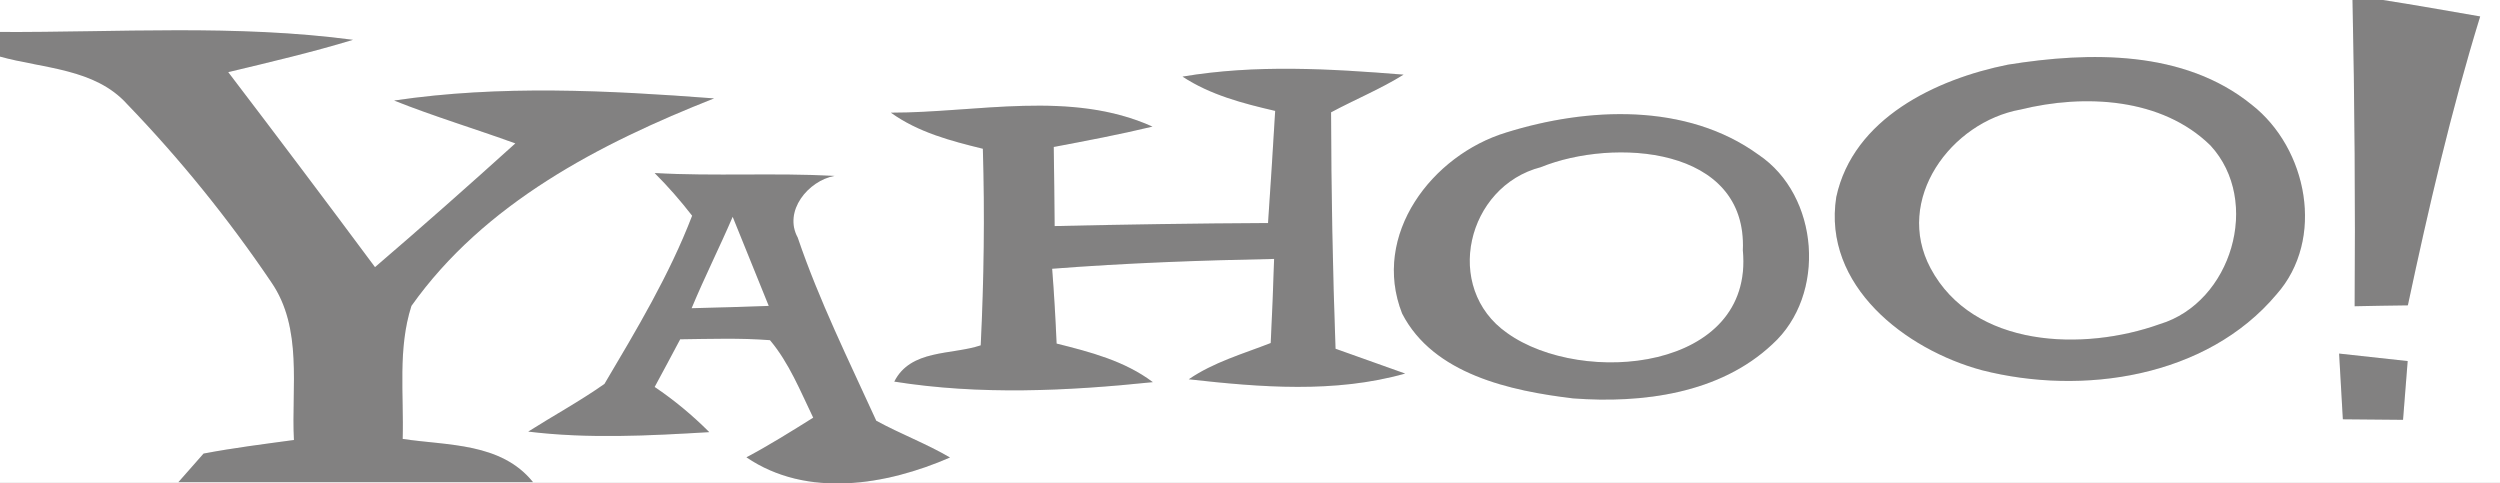
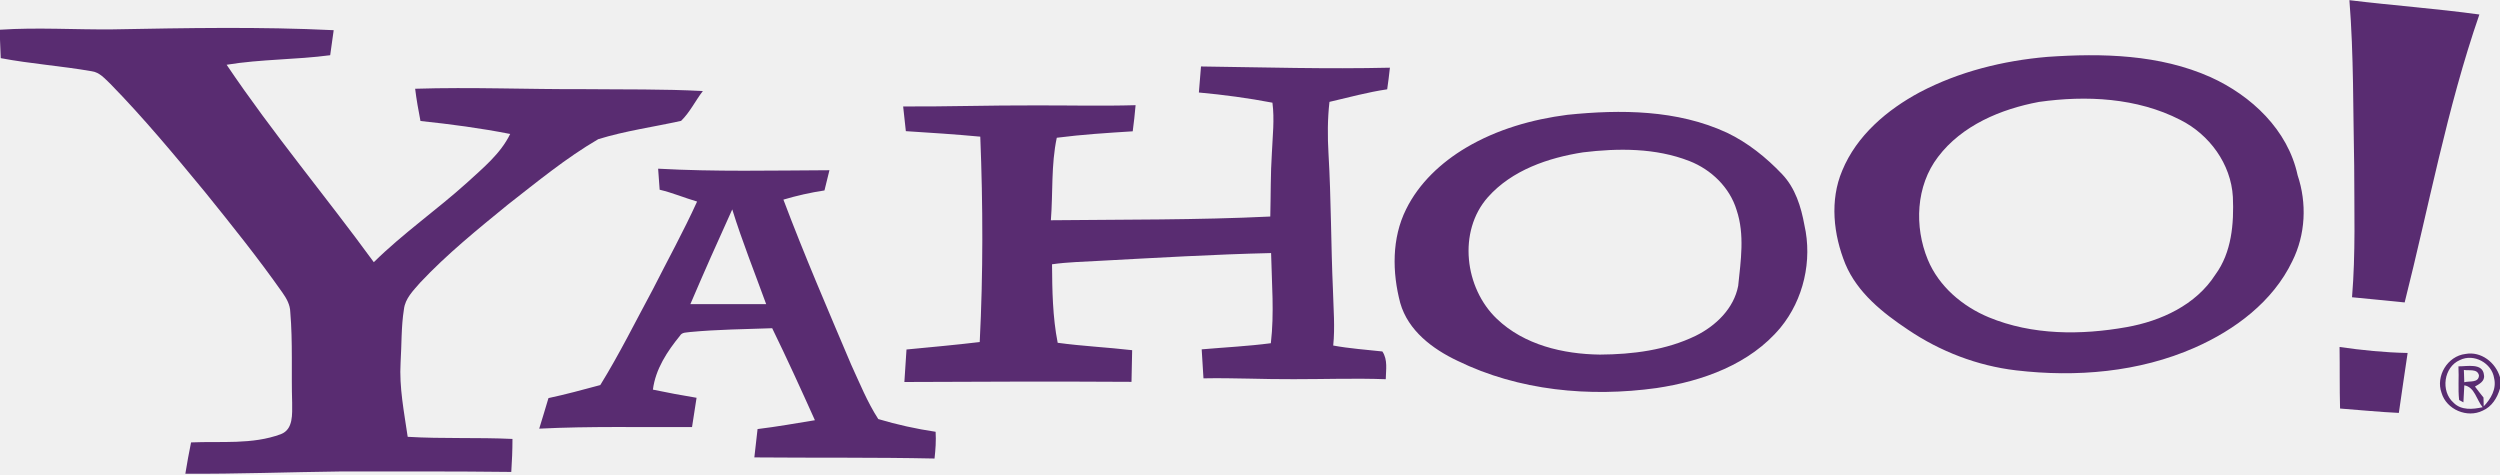
- <svg xmlns="http://www.w3.org/2000/svg" width="140pt" height="27pt" viewBox="0 0 140 27" version="1.1">
-   <g id="#ffffffff">
-     <path fill="#ffffff" opacity="1.00" d=" M 0.00 0.00 L 131.74 0.00 C 131.86 5.71 131.90 11.43 131.86 17.15 C 132.61 17.13 134.09 17.11 134.84 17.10 C 136.00 11.66 137.25 6.24 138.89 0.92 C 137.07 0.61 135.26 0.28 133.44 0.00 L 140.00 0.00 L 140.00 27.00 L 29.85 27.00 C 28.06 24.78 25.08 24.96 22.55 24.58 C 22.62 22.10 22.27 19.53 23.04 17.13 C 27.12 11.38 33.58 8.04 39.99 5.51 C 34.03 5.06 28.00 4.75 22.07 5.63 C 24.30 6.52 26.60 7.21 28.86 8.03 C 26.27 10.37 23.65 12.69 21.00 14.96 C 18.28 11.30 15.54 7.66 12.78 4.04 C 15.12 3.48 17.46 2.93 19.77 2.23 C 13.21 1.36 6.59 1.82 0.00 1.79 L 0.00 0.00 M 112.45 3.62 C 108.41 4.43 103.78 6.63 102.83 11.04 C 102.06 16.00 106.70 19.57 110.98 20.73 C 116.62 22.17 123.57 21.14 127.48 16.49 C 130.23 13.40 129.22 8.30 126.09 5.86 C 122.30 2.79 117.01 2.89 112.45 3.62 M 66.22 4.29 C 67.79 5.32 69.60 5.79 71.41 6.21 C 71.29 8.30 71.15 10.40 71.01 12.49 C 67.02 12.51 63.04 12.57 59.06 12.66 C 59.05 11.18 59.03 9.71 59.01 8.23 C 60.86 7.88 62.71 7.53 64.54 7.09 C 59.98 5.03 54.73 6.31 49.89 6.31 C 51.42 7.41 53.24 7.89 55.04 8.33 C 55.15 12.00 55.10 15.67 54.92 19.34 C 53.27 19.89 51.00 19.55 50.08 21.37 C 54.86 22.13 59.76 21.90 64.56 21.40 C 62.98 20.21 61.05 19.71 59.17 19.24 C 59.11 17.84 59.03 16.44 58.92 15.05 C 63.06 14.73 67.20 14.58 71.35 14.50 C 71.30 16.07 71.24 17.64 71.16 19.21 C 69.60 19.82 67.97 20.28 66.57 21.24 C 70.59 21.69 74.75 22.03 78.69 20.92 C 77.71 20.57 75.76 19.88 74.79 19.53 C 74.63 15.12 74.55 10.70 74.54 6.29 C 75.88 5.57 77.30 4.99 78.60 4.18 C 74.48 3.85 70.32 3.60 66.22 4.29 M 84.35 7.42 C 80.20 8.68 76.78 13.14 78.52 17.56 C 80.27 20.96 84.59 21.89 88.09 22.31 C 91.97 22.60 96.30 22.05 99.25 19.28 C 102.30 16.52 101.89 10.95 98.47 8.66 C 94.44 5.74 88.90 6.00 84.35 7.42 M 36.66 9.69 C 37.41 10.44 38.11 11.24 38.76 12.08 C 37.49 15.39 35.65 18.46 33.85 21.50 C 32.47 22.47 31.00 23.27 29.58 24.17 C 32.95 24.58 36.34 24.40 39.72 24.20 C 38.78 23.26 37.76 22.41 36.66 21.67 C 37.14 20.78 37.62 19.89 38.09 19.00 C 39.77 18.98 41.45 18.92 43.12 19.05 C 44.19 20.32 44.82 21.90 45.54 23.39 C 44.31 24.16 43.08 24.93 41.80 25.61 C 45.20 27.92 49.64 27.17 53.20 25.62 C 51.87 24.84 50.42 24.30 49.07 23.56 C 47.53 20.18 45.87 16.83 44.67 13.30 C 43.86 11.82 45.26 10.12 46.73 9.85 C 43.38 9.67 40.02 9.88 36.66 9.69 M 130.99 19.80 C 131.06 21.03 131.13 22.26 131.20 23.48 C 132.32 23.49 133.44 23.50 134.57 23.51 C 134.66 22.41 134.74 21.31 134.83 20.22 C 133.55 20.08 132.27 19.94 130.99 19.80 Z" />
-     <path fill="#ffffff" opacity="1.00" d=" M 0.00 3.17 C 2.42 3.84 5.31 3.83 7.11 5.82 C 10.08 8.90 12.79 12.25 15.19 15.80 C 16.97 18.38 16.31 21.69 16.46 24.64 C 14.77 24.87 13.08 25.08 11.40 25.40 C 11.05 25.80 10.35 26.60 9.99 27.00 L 0.00 27.00 L 0.00 3.17 Z" />
-     <path fill="#ffffff" opacity="1.00" d=" M 113.17 6.13 C 116.71 5.26 121.05 5.46 123.79 8.15 C 126.66 11.27 124.97 16.94 120.95 18.15 C 116.69 19.68 110.50 19.50 108.11 15.02 C 106.06 11.18 109.24 6.83 113.17 6.13 Z" />
-     <path fill="#ffffff" opacity="1.00" d=" M 86.29 9.36 C 90.32 7.72 97.86 8.16 97.60 14.02 C 98.24 20.77 88.60 21.66 84.40 18.65 C 80.78 16.12 82.14 10.43 86.29 9.36 Z" />
-     <path fill="#ffffff" opacity="1.00" d=" M 38.73 17.26 C 39.45 15.53 40.29 13.86 41.03 12.14 C 41.70 13.80 42.38 15.46 43.05 17.13 C 41.61 17.18 40.17 17.23 38.73 17.26 Z" />
-   </g>
-   <g id="#828181ff">
-     <path fill="#828181" opacity="1.00" d=" M 131.74 0.00 L 133.44 0.00 C 135.26 0.28 137.07 0.61 138.89 0.92 C 137.25 6.24 136.00 11.66 134.84 17.10 C 134.09 17.11 132.61 17.13 131.86 17.15 C 131.90 11.43 131.86 5.71 131.74 0.00 Z" />
-     <path fill="#828181" opacity="1.00" d=" M 0.00 1.79 C 6.59 1.82 13.21 1.36 19.77 2.23 C 17.46 2.93 15.12 3.48 12.78 4.04 C 15.54 7.66 18.28 11.30 21.00 14.96 C 23.65 12.69 26.27 10.37 28.86 8.03 C 26.60 7.21 24.30 6.52 22.07 5.63 C 28.00 4.75 34.03 5.06 39.99 5.51 C 33.58 8.04 27.12 11.38 23.04 17.13 C 22.27 19.53 22.62 22.10 22.55 24.58 C 25.08 24.96 28.06 24.78 29.85 27.00 L 9.99 27.00 C 10.35 26.60 11.05 25.80 11.40 25.40 C 13.08 25.08 14.77 24.87 16.46 24.64 C 16.31 21.69 16.97 18.38 15.19 15.80 C 12.79 12.25 10.08 8.90 7.11 5.82 C 5.31 3.83 2.42 3.84 0.00 3.17 L 0.00 1.79 Z" />
-     <path fill="#828181" opacity="1.00" d=" M 112.45 3.62 C 117.01 2.89 122.30 2.79 126.09 5.86 C 129.22 8.30 130.23 13.40 127.48 16.49 C 123.57 21.14 116.62 22.17 110.98 20.73 C 106.70 19.57 102.06 16.00 102.83 11.04 C 103.78 6.63 108.41 4.43 112.45 3.62 M 113.17 6.13 C 109.24 6.83 106.06 11.18 108.11 15.02 C 110.50 19.50 116.69 19.68 120.95 18.15 C 124.97 16.94 126.66 11.27 123.79 8.15 C 121.05 5.46 116.71 5.26 113.17 6.13 Z" />
-     <path fill="#828181" opacity="1.00" d=" M 66.22 4.29 C 70.32 3.60 74.48 3.85 78.60 4.18 C 77.30 4.99 75.88 5.57 74.54 6.29 C 74.55 10.70 74.63 15.12 74.79 19.53 C 75.76 19.88 77.71 20.57 78.69 20.92 C 74.75 22.03 70.59 21.69 66.57 21.24 C 67.97 20.28 69.60 19.82 71.16 19.21 C 71.24 17.64 71.30 16.07 71.35 14.50 C 67.20 14.58 63.06 14.73 58.92 15.05 C 59.03 16.44 59.11 17.84 59.17 19.24 C 61.05 19.71 62.98 20.21 64.56 21.40 C 59.76 21.90 54.86 22.13 50.08 21.37 C 51.00 19.55 53.27 19.89 54.92 19.34 C 55.10 15.67 55.15 12.00 55.04 8.33 C 53.24 7.89 51.42 7.41 49.89 6.31 C 54.73 6.31 59.98 5.03 64.54 7.09 C 62.71 7.53 60.86 7.88 59.01 8.23 C 59.03 9.71 59.05 11.18 59.06 12.66 C 63.04 12.57 67.02 12.51 71.01 12.49 C 71.15 10.40 71.29 8.30 71.41 6.21 C 69.60 5.79 67.79 5.32 66.22 4.29 Z" />
-     <path fill="#828181" opacity="1.00" d=" M 84.35 7.42 C 88.90 6.00 94.44 5.74 98.47 8.66 C 101.89 10.95 102.30 16.52 99.25 19.28 C 96.30 22.05 91.97 22.60 88.09 22.31 C 84.59 21.89 80.27 20.96 78.52 17.56 C 76.78 13.14 80.20 8.68 84.35 7.42 M 86.29 9.36 C 82.14 10.43 80.78 16.12 84.40 18.65 C 88.60 21.66 98.24 20.77 97.60 14.02 C 97.86 8.16 90.32 7.72 86.29 9.36 Z" />
-     <path fill="#828181" opacity="1.00" d=" M 36.66 9.69 C 40.02 9.88 43.38 9.67 46.73 9.85 C 45.26 10.12 43.86 11.82 44.67 13.30 C 45.87 16.83 47.53 20.18 49.07 23.56 C 50.42 24.30 51.87 24.84 53.20 25.62 C 49.64 27.17 45.20 27.92 41.80 25.61 C 43.08 24.93 44.31 24.16 45.54 23.39 C 44.82 21.90 44.19 20.32 43.12 19.05 C 41.45 18.92 39.77 18.98 38.09 19.00 C 37.62 19.89 37.14 20.78 36.66 21.67 C 37.76 22.41 38.78 23.26 39.72 24.20 C 36.34 24.40 32.95 24.58 29.58 24.17 C 31.00 23.27 32.47 22.47 33.85 21.50 C 35.65 18.46 37.49 15.39 38.76 12.08 C 38.11 11.24 37.41 10.44 36.66 9.69 M 38.73 17.26 C 40.17 17.23 41.61 17.18 43.05 17.13 C 42.38 15.46 41.70 13.80 41.03 12.14 C 40.29 13.86 39.45 15.53 38.73 17.26 Z" />
-     <path fill="#828181" opacity="1.00" d=" M 130.99 19.80 C 132.27 19.94 133.55 20.08 134.83 20.22 C 134.74 21.31 134.66 22.41 134.57 23.51 C 133.44 23.50 132.32 23.49 131.20 23.48 C 131.13 22.26 131.06 21.03 130.99 19.80 Z" />
+ <svg xmlns="http://www.w3.org/2000/svg" width="800pt" height="152pt" viewBox="0 0 800 152" version="1.1">
+   <g id="#592c71ff">
+     <path fill="#592c71" opacity="1.00" d=" M 751.81 0.06 C 765.65 1.74 779.57 2.74 793.40 4.64 C 783.00 34.68 777.26 66.02 769.49 96.78 C 763.87 96.19 758.26 95.68 752.65 95.12 C 753.81 81.11 753.35 67.03 753.34 52.99 C 752.97 35.34 753.21 17.66 751.81 0.06 Z" />
+     <path fill="#592c71" opacity="1.00" d=" M 0.00 9.51 C 11.98 8.71 24.01 9.52 36.01 9.40 C 59.60 8.97 83.21 8.51 106.78 9.66 C 106.42 12.33 106.05 15.00 105.66 17.67 C 94.65 19.13 83.48 18.92 72.52 20.72 C 87.20 42.53 104.14 62.68 119.62 83.90 C 128.95 74.69 139.77 67.18 149.50 58.41 C 154.58 53.73 160.17 49.22 163.26 42.87 C 153.77 41.00 144.16 39.73 134.55 38.72 C 133.89 35.29 133.26 31.86 132.85 28.40 C 150.90 27.83 168.95 28.61 187.00 28.53 C 199.64 28.66 212.29 28.46 224.91 29.13 C 222.51 32.25 220.77 35.93 217.95 38.68 C 209.12 40.63 200.08 41.87 191.43 44.54 C 181.14 50.54 171.89 58.18 162.50 65.49 C 152.82 73.40 143.04 81.30 134.46 90.43 C 132.29 92.94 129.65 95.48 129.26 98.96 C 128.36 104.58 128.55 110.29 128.19 115.96 C 127.71 123.97 129.32 131.89 130.46 139.78 C 141.63 140.45 152.82 139.93 163.99 140.46 C 163.99 143.98 163.84 147.51 163.61 151.02 C 145.42 150.80 127.23 150.87 109.04 150.87 C 92.46 151.06 75.89 151.70 59.31 151.59 C 59.86 148.24 60.45 144.90 61.14 141.57 C 70.71 141.15 80.74 142.33 89.89 138.93 C 93.92 137.37 93.48 132.45 93.49 128.93 C 93.19 119.24 93.71 109.52 92.89 99.85 C 92.84 97.50 91.66 95.44 90.34 93.58 C 82.57 82.53 74.11 72.00 65.64 61.50 C 55.86 49.65 46.04 37.80 35.29 26.81 C 33.55 25.18 31.87 23.13 29.36 22.80 C 19.70 21.11 9.88 20.43 0.24 18.61 C 0.17 16.64 0.06 14.66 0.00 12.69 L 0.00 9.51 Z" />
+     <path fill="#592c71" opacity="1.00" d=" M 655.15 18.20 C 672.68 16.98 691.07 17.40 707.37 24.68 C 720.45 30.60 732.13 41.58 735.23 56.05 C 738.25 65.03 737.79 75.05 733.54 83.57 C 727.34 96.51 715.21 105.56 702.34 111.24 C 684.46 119.12 664.37 120.77 645.12 118.51 C 632.75 117.05 620.85 112.47 610.55 105.50 C 602.47 100.11 594.37 93.68 590.51 84.47 C 586.70 75.09 585.47 64.12 589.51 54.60 C 594.13 43.36 603.89 35.11 614.38 29.49 C 626.97 22.88 641.03 19.41 655.15 18.20 M 652.44 32.62 C 640.28 34.90 627.83 40.09 620.17 50.21 C 613.07 59.48 612.54 72.52 616.89 83.08 C 620.44 91.65 627.97 98.03 636.42 101.54 C 650.30 107.29 665.91 107.28 680.51 104.68 C 691.52 102.72 702.69 97.60 708.91 87.89 C 714.14 80.78 714.89 71.55 714.52 63.01 C 713.92 52.45 707.00 43.03 697.67 38.35 C 683.85 31.26 667.57 30.47 652.44 32.62 Z" />
+     <path fill="#592c71" opacity="1.00" d=" M 384.32 21.27 C 404.47 21.54 424.62 22.13 444.77 21.66 C 444.52 23.97 444.24 26.28 443.90 28.58 C 437.66 29.49 431.57 31.18 425.43 32.60 C 424.80 38.10 424.80 43.65 425.12 49.18 C 425.98 63.76 425.89 78.37 426.55 92.95 C 426.70 98.82 427.23 104.71 426.63 110.57 C 431.83 111.53 437.11 111.89 442.36 112.47 C 444.14 115.13 443.49 118.36 443.44 121.35 C 433.63 120.99 423.81 121.35 413.99 121.34 C 404.36 121.40 394.74 120.88 385.11 121.07 C 384.89 117.98 384.70 114.89 384.54 111.79 C 391.91 111.15 399.32 110.79 406.67 109.83 C 407.80 100.25 406.96 90.59 406.75 80.98 C 388.46 81.40 370.20 82.49 351.93 83.46 C 346.83 83.77 341.71 83.84 336.65 84.57 C 336.71 92.97 336.83 101.42 338.46 109.69 C 346.37 110.77 354.36 111.14 362.29 112.06 C 362.22 115.44 362.15 118.81 362.08 122.19 C 337.86 122.04 313.63 122.12 289.40 122.24 C 289.64 118.78 289.88 115.31 290.08 111.84 C 297.89 111.08 305.71 110.39 313.51 109.45 C 314.62 87.57 314.56 65.62 313.69 43.73 C 305.76 42.99 297.81 42.47 289.87 41.97 C 289.56 39.34 289.28 36.70 289.01 34.07 C 302.98 34.14 316.95 33.68 330.92 33.73 C 341.74 33.69 352.57 33.97 363.39 33.66 C 363.14 36.45 362.85 39.24 362.47 42.02 C 354.36 42.53 346.24 43.04 338.17 44.08 C 336.32 52.77 336.97 61.68 336.28 70.48 C 359.69 70.23 383.11 70.42 406.49 69.29 C 406.67 62.51 406.55 55.73 407.00 48.96 C 407.23 43.60 407.88 38.21 407.18 32.86 C 399.39 31.37 391.53 30.32 383.64 29.60 C 383.86 26.82 384.09 24.05 384.32 21.27 Z" />
+     <path fill="#592c71" opacity="1.00" d=" M 501.56 36.74 C 518.64 34.98 536.75 35.11 552.62 42.46 C 559.30 45.65 565.18 50.38 570.26 55.72 C 574.48 60.14 576.35 66.15 577.41 72.03 C 579.99 83.36 577.15 95.85 569.76 104.84 C 560.01 116.58 544.77 121.99 530.09 124.18 C 508.65 127.15 486.00 125.04 466.39 115.45 C 458.42 111.68 450.60 105.81 448.08 96.96 C 445.49 87.17 445.34 76.22 449.94 66.99 C 454.07 58.58 461.20 51.96 469.18 47.23 C 479.03 41.40 490.26 38.19 501.56 36.74 M 506.57 48.75 C 495.42 50.49 483.83 54.44 476.13 63.09 C 466.42 74.05 468.69 92.24 479.00 102.03 C 487.72 110.39 500.22 113.32 511.98 113.47 C 522.42 113.41 533.15 112.06 542.63 107.45 C 549.04 104.29 554.84 98.72 556.22 91.47 C 557.04 83.45 558.35 75.09 555.72 67.24 C 553.52 59.96 547.58 54.24 540.57 51.52 C 529.81 47.32 517.88 47.38 506.57 48.75 Z" />
+     <path fill="#592c71" opacity="1.00" d=" M 210.60 53.98 C 228.86 54.99 247.15 54.55 265.42 54.47 C 264.86 56.62 264.33 58.78 263.83 60.94 C 259.38 61.61 254.99 62.60 250.69 63.88 C 257.40 81.69 264.95 99.17 272.38 116.70 C 275.09 122.58 277.52 128.65 281.05 134.10 C 287.01 135.88 293.21 137.25 299.40 138.17 C 299.57 141.03 299.37 143.89 299.05 146.73 C 279.84 146.32 260.61 146.54 241.39 146.37 C 241.74 143.35 242.10 140.32 242.42 137.30 C 248.57 136.55 254.66 135.47 260.77 134.47 C 256.33 124.60 251.85 114.76 247.10 105.03 C 238.36 105.34 229.61 105.42 220.89 106.24 C 219.74 106.45 218.28 106.24 217.60 107.42 C 213.51 112.44 209.76 118.11 208.93 124.68 C 213.57 125.64 218.22 126.53 222.90 127.29 C 222.43 130.41 221.94 133.54 221.45 136.66 C 205.15 136.76 188.83 136.35 172.55 137.17 C 173.53 133.91 174.56 130.66 175.51 127.39 C 181.09 126.20 186.58 124.70 192.09 123.22 C 198.19 113.34 203.34 102.93 208.85 92.72 C 213.61 83.32 218.70 74.08 223.07 64.50 C 219.05 63.32 215.18 61.67 211.09 60.71 C 210.92 58.47 210.76 56.23 210.60 53.98 M 220.92 97.32 C 229.00 97.34 237.09 97.34 245.17 97.32 C 241.51 87.24 237.50 77.26 234.32 67.01 C 229.75 77.07 225.25 87.16 220.92 97.32 Z" />
+     <path fill="#592c71" opacity="1.00" d=" M 748.66 111.04 C 755.88 112.07 763.14 112.81 770.44 112.95 C 769.52 119.35 768.51 125.73 767.63 132.13 C 761.35 131.84 755.09 131.20 748.82 130.73 C 748.64 124.17 748.76 117.60 748.66 111.04 Z" />
+     <path fill="#592c71" opacity="1.00" d=" M 781.30 125.73 C 779.34 120.35 783.23 113.94 788.92 113.27 C 793.95 112.31 798.63 116.02 800.00 120.73 L 800.00 124.31 C 799.14 127.27 797.39 130.16 794.45 131.41 C 789.50 133.87 782.86 131.06 781.30 125.73 M 787.16 115.22 C 781.98 117.45 780.95 125.18 785.12 128.85 C 787.58 131.38 791.31 131.00 794.45 130.31 C 792.50 128.01 791.92 123.86 788.58 123.30 C 788.48 125.12 788.40 126.93 788.29 128.75 L 786.92 128.00 C 786.52 124.43 786.90 120.82 786.70 117.23 C 789.42 117.28 794.50 116.03 794.87 120.01 C 795.23 121.98 793.37 122.89 791.99 123.70 C 792.88 124.87 793.78 126.06 794.72 127.21 C 794.74 127.91 794.77 129.32 794.79 130.02 C 797.07 127.66 798.94 124.44 798.12 121.04 C 797.40 116.16 791.61 113.01 787.16 115.22 M 788.44 118.38 C 788.47 119.69 788.51 121.01 788.57 122.32 C 790.21 121.84 793.20 122.62 793.27 120.11 C 792.76 117.88 790.05 118.70 788.44 118.38 Z" />
  </g>
</svg>
